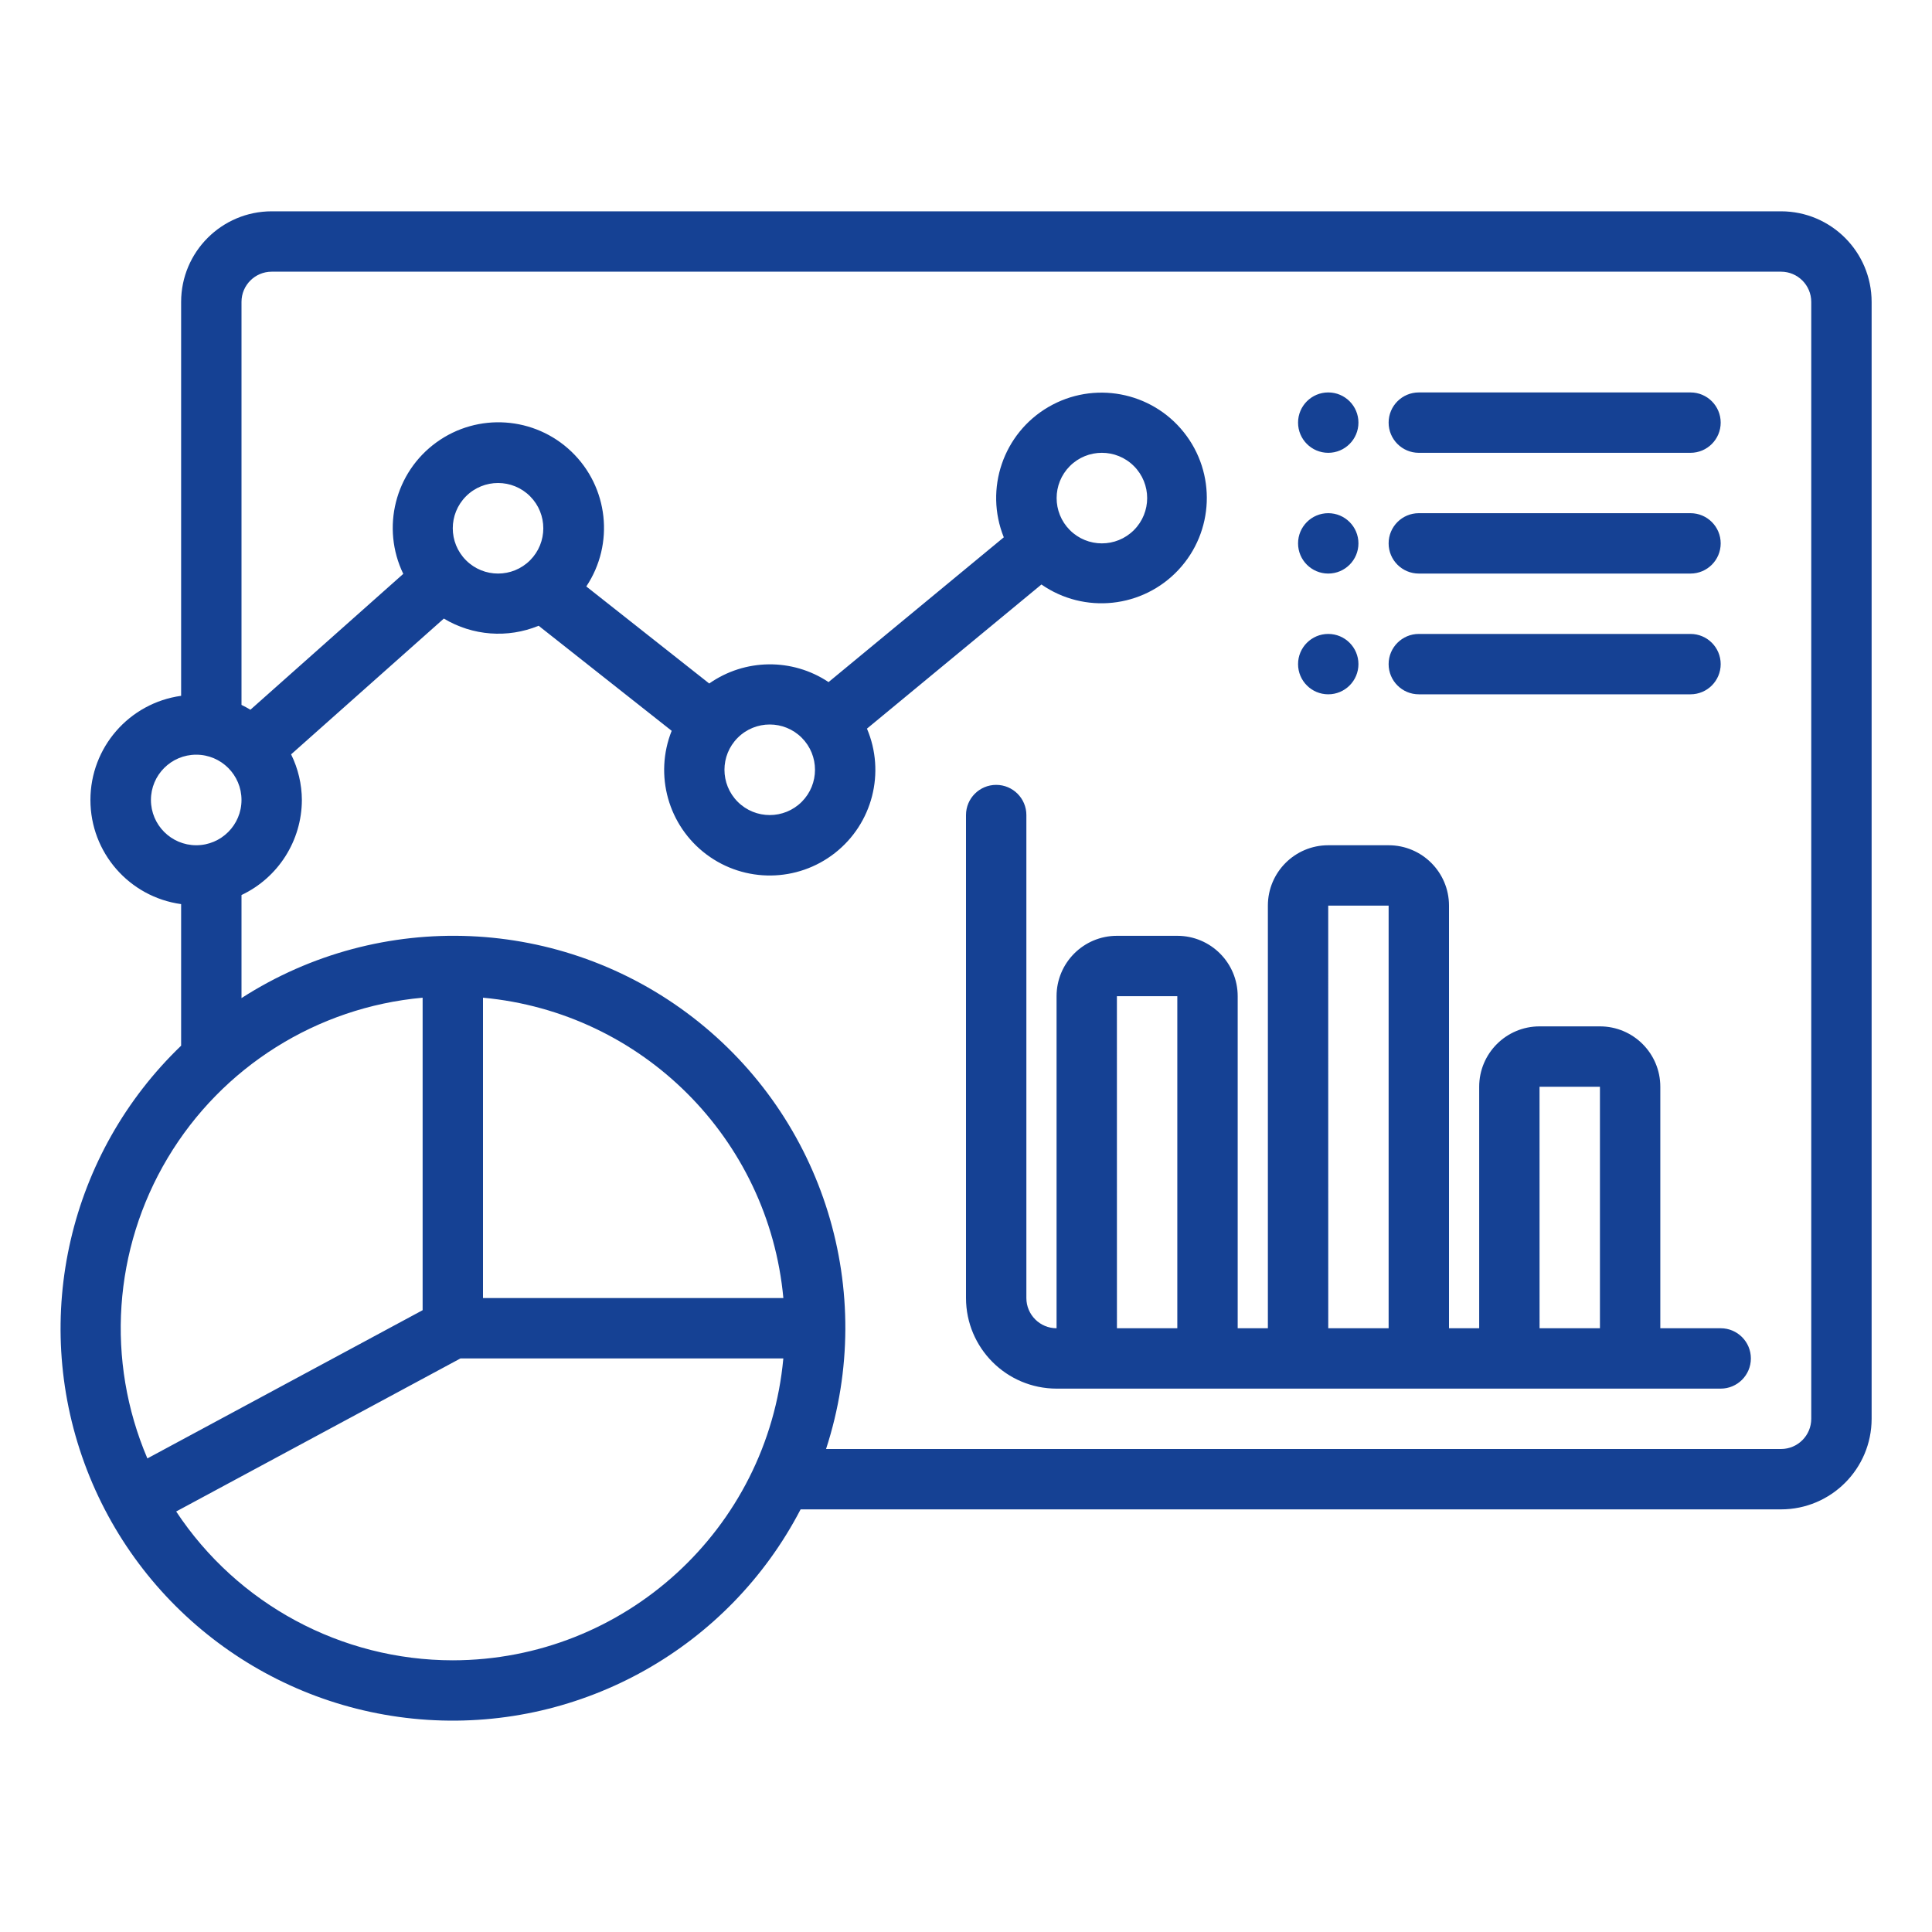
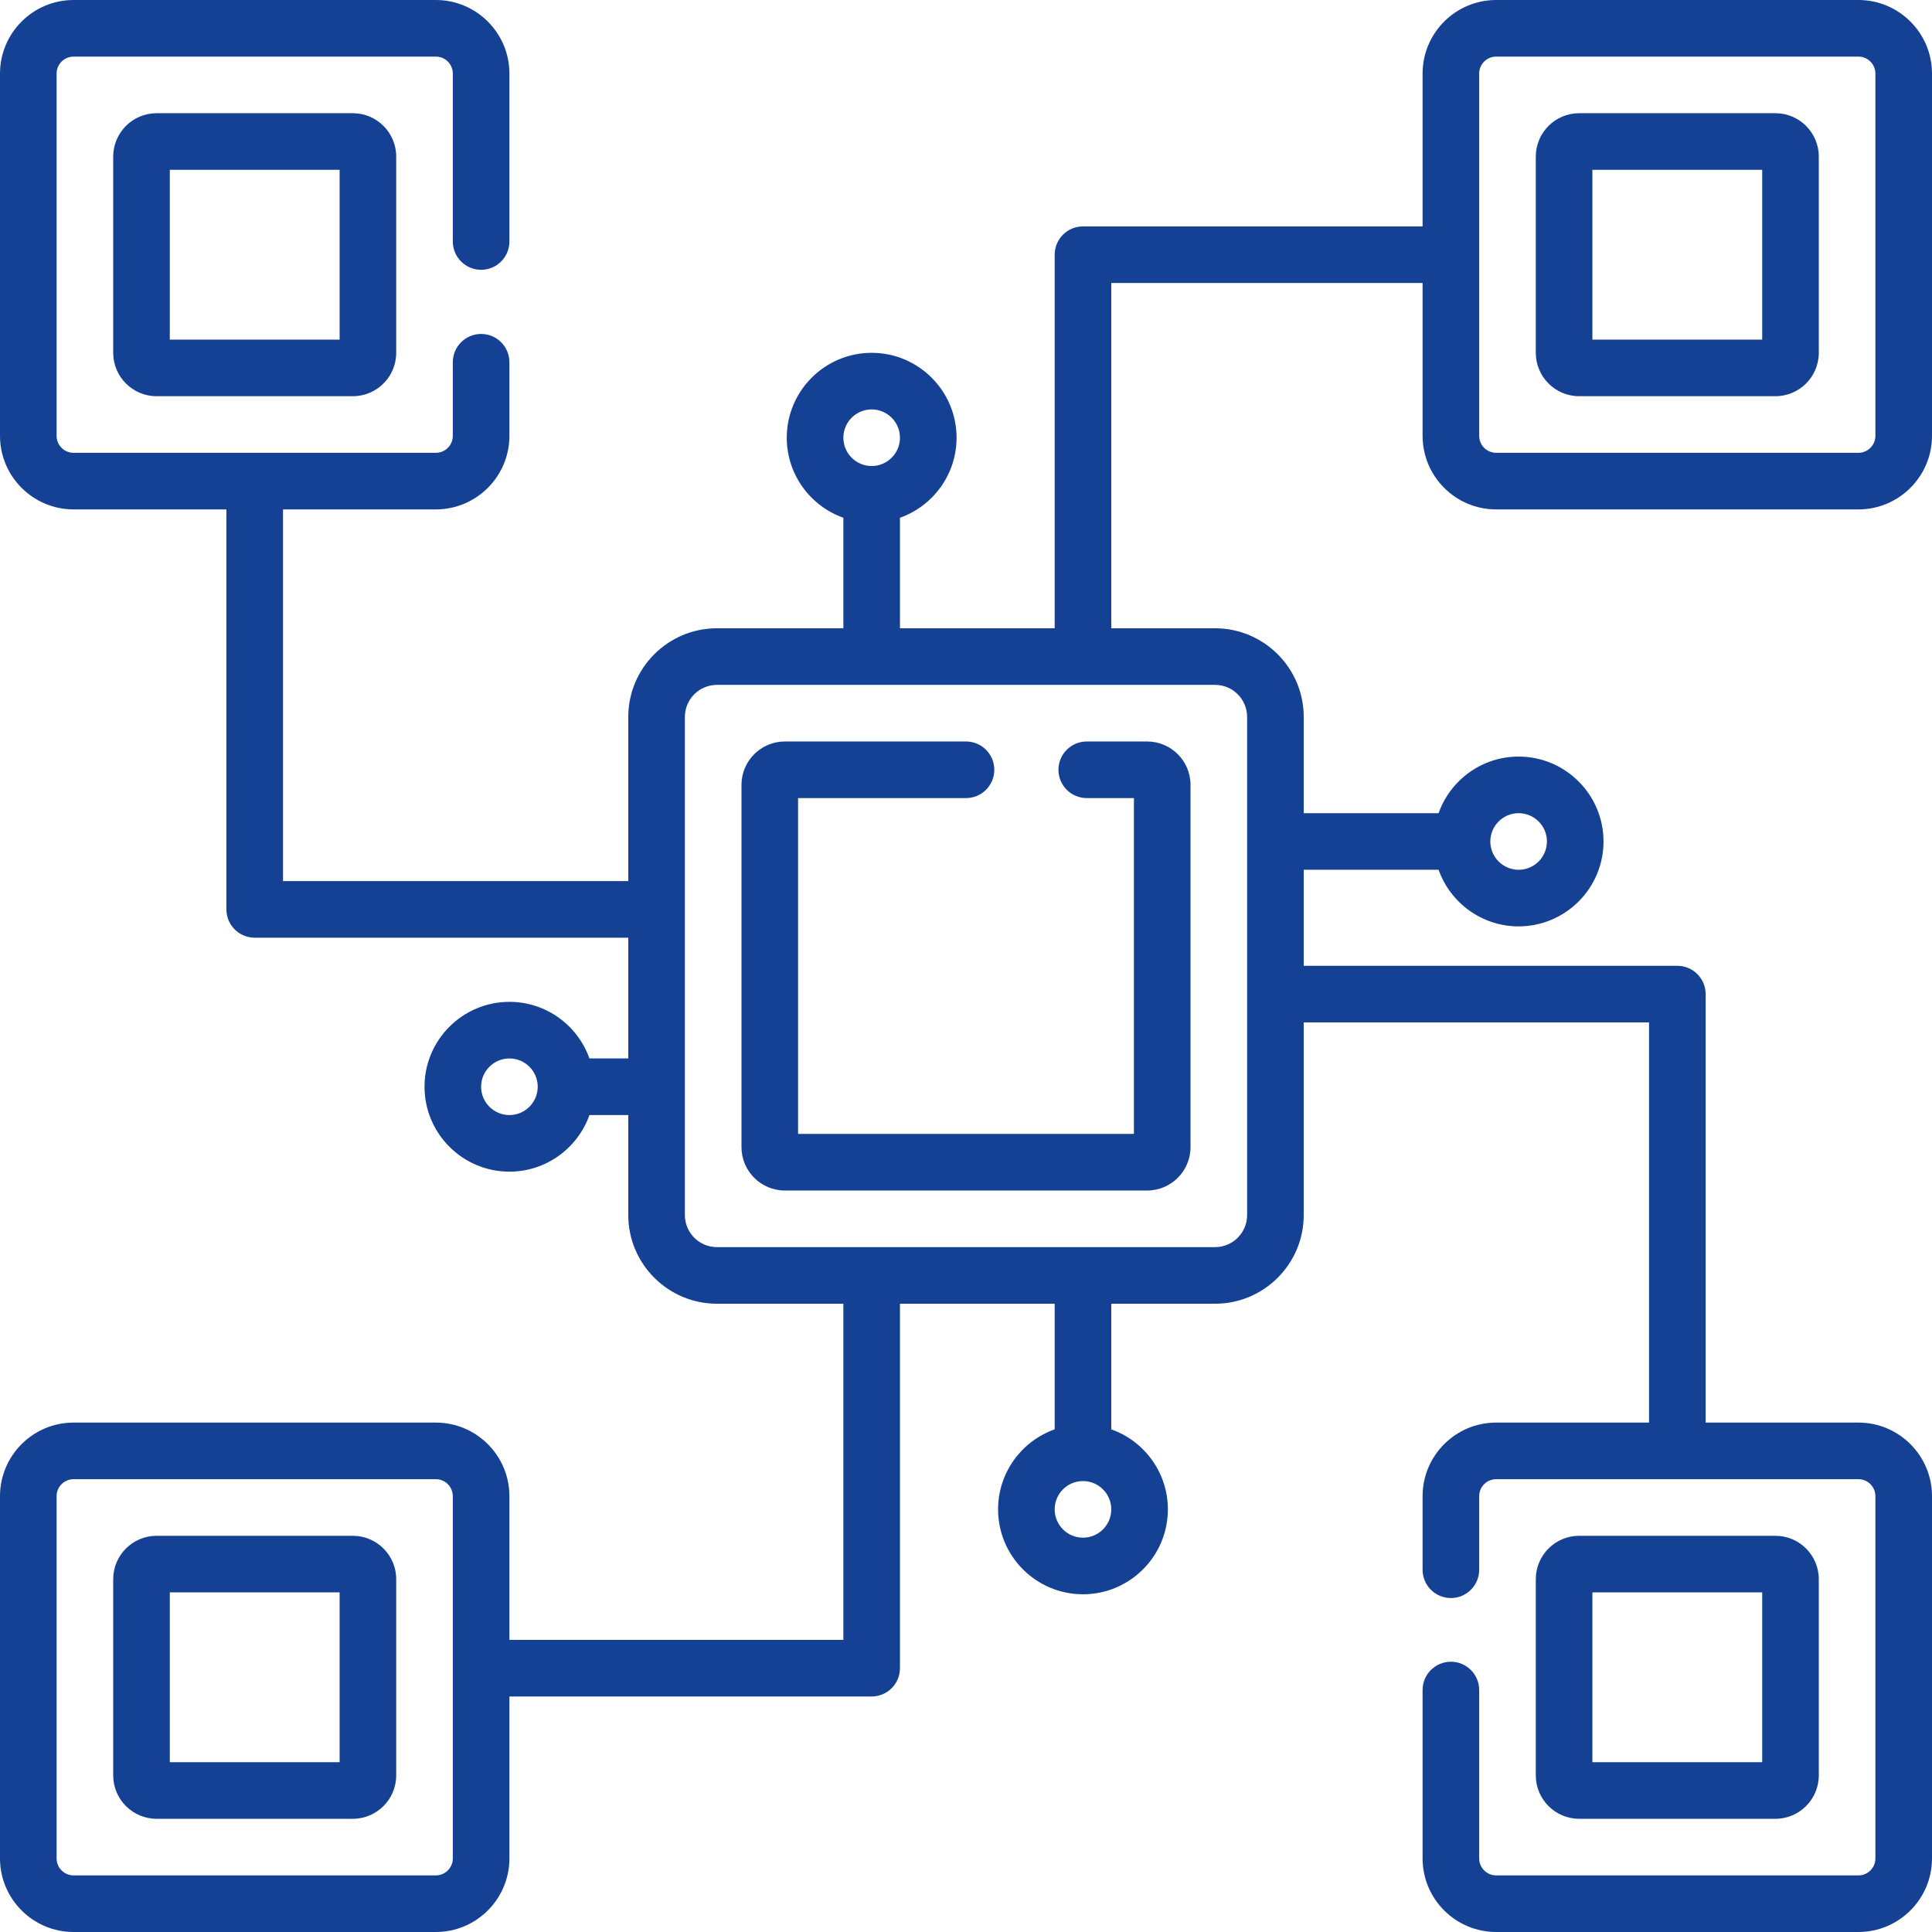
- <svg xmlns="http://www.w3.org/2000/svg" version="1.1" width="512" height="512" x="0" y="0" viewBox="0 0 64 64" style="enable-background:new 0 0 512 512" xml:space="preserve" class="">
+ <svg xmlns="http://www.w3.org/2000/svg" version="1.1" width="512" height="512" x="0" y="0" viewBox="0 0 512 512" style="enable-background:new 0 0 512 512" xml:space="preserve">
  <g>
-     <path d="M57 44h-2v-8a2 2 0 0 0-2-2h-2a2 2 0 0 0-2 2v8h-1V30a2 2 0 0 0-2-2h-2a2 2 0 0 0-2 2v14h-1V33a2 2 0 0 0-2-2h-2a2 2 0 0 0-2 2v11a1.001 1.001 0 0 1-1-1V27a1 1 0 0 0-2 0v16a3.003 3.003 0 0 0 3 3h22a1 1 0 0 0 0-2Zm-20 0-.001-11H39v11Zm7 0-.001-14H46v14Zm7 0-.001-8H53v8Zm-5-30a1 1 0 0 1 1-1h9a1 1 0 0 1 0 2h-9a1 1 0 0 1-1-1Zm-3 0a1 1 0 1 1 1 1 1 1 0 0 1-1-1Zm3 4a1 1 0 0 1 1-1h9a1 1 0 0 1 0 2h-9a1 1 0 0 1-1-1Zm0 4a1 1 0 0 1 1-1h9a1 1 0 0 1 0 2h-9a1 1 0 0 1-1-1Zm-3-4a1 1 0 1 1 1 1 1 1 0 0 1-1-1Zm0 4a1 1 0 1 1 1 1 1 1 0 0 1-1-1ZM59 7H9a3.003 3.003 0 0 0-3 3v13.05a3.483 3.483 0 0 0 0 6.9v4.69A12.989 12.989 0 1 0 26.521 50H59a3.003 3.003 0 0 0 3-3V10a3.003 3.003 0 0 0-3-3ZM5 26.5A1.5 1.5 0 1 1 6.5 28 1.502 1.502 0 0 1 5 26.5Zm9 6.55v10.352l-9.118 4.91A10.991 10.991 0 0 1 14 33.05Zm2 0A11.011 11.011 0 0 1 25.95 43H16ZM15 55a10.995 10.995 0 0 1-9.164-4.93L15.253 45h10.696A11.011 11.011 0 0 1 15 55Zm45-8a1.001 1.001 0 0 1-1 1H27.364A12.98 12.98 0 0 0 8 33.063v-3.414a3.495 3.495 0 0 0 2-3.149 3.458 3.458 0 0 0-.357-1.511l5.06-4.498a3.505 3.505 0 0 0 3.14.238l4.407 3.48a3.498 3.498 0 1 0 6.469-.072l5.78-4.775a3.489 3.489 0 1 0-1.247-1.563l-5.805 4.796a3.502 3.502 0 0 0-3.953.047l-4.072-3.215a3.499 3.499 0 1 0-6.063-.417l-5.064 4.501a3.475 3.475 0 0 0-.295-.16V10a1.001 1.001 0 0 1 1-1h50a1.001 1.001 0 0 1 1 1ZM17.56 18.56a1.5 1.5 0 1 1 0-2.12 1.502 1.502 0 0 1 0 2.12Zm9 8a1.5 1.5 0 1 1 0-2.12 1.502 1.502 0 0 1 0 2.12Zm8.88-11.12a1.5 1.5 0 1 1 0 2.12 1.502 1.502 0 0 1 0-2.12Z" fill="#154194" opacity="1" data-original="#000000" />
+     <path d="M280.5 204c0 4.14 3.36 7.5 7.5 7.5h12.5v89h-89v-89H256c4.14 0 7.5-3.36 7.5-7.5 0-4.14-3.36-7.5-7.5-7.5h-48c-6.34 0-11.5 5.16-11.5 11.5v96c0 6.34 5.16 11.5 11.5 11.5h96c6.34 0 11.5-5.16 11.5-11.5v-96c0-6.34-5.16-11.5-11.5-11.5h-16c-4.14 0-7.5 3.36-7.5 7.5ZM41.5 30C35.16 30 30 35.16 30 41.5v52c0 6.34 5.16 11.5 11.5 11.5h52c6.34 0 11.5-5.16 11.5-11.5v-52c0-6.34-5.16-11.5-11.5-11.5ZM90 90H45V45h45ZM93.5 407h-52c-6.34 0-11.5 5.16-11.5 11.5v52c0 6.34 5.16 11.5 11.5 11.5h52c6.34 0 11.5-5.16 11.5-11.5v-52c0-6.34-5.16-11.5-11.5-11.5ZM90 467H45v-45h45Zm0 0" style="stroke:none;fill-rule:nonzero;fill-opacity:1;" fill="#154194" data-original="#000000" opacity="1" />
+     <path d="M396.5 135h96c10.754 0 19.5-8.746 19.5-19.5v-96C512 8.746 503.254 0 492.5 0h-96C385.746 0 377 8.746 377 19.5V60h-90c-4.14 0-7.5 3.36-7.5 7.5v99h-41v-29.29c8.73-3.097 15-11.433 15-21.21 0-12.406-10.094-22.5-22.5-22.5s-22.5 10.094-22.5 22.5c0 9.777 6.27 18.113 15 21.21v29.29h-33.508c-12.953 0-23.492 10.54-23.492 23.492V233.5H75V135h40.5c10.754 0 19.5-8.746 19.5-19.5V96c0-4.14-3.36-7.5-7.5-7.5-4.14 0-7.5 3.36-7.5 7.5v19.5c0 2.48-2.02 4.5-4.5 4.5h-96c-2.48 0-4.5-2.02-4.5-4.5v-96c0-2.48 2.02-4.5 4.5-4.5h96c2.48 0 4.5 2.02 4.5 4.5V64c0 4.14 3.36 7.5 7.5 7.5 4.14 0 7.5-3.36 7.5-7.5V19.5C135 8.746 126.254 0 115.5 0h-96C8.746 0 0 8.746 0 19.5v96C0 126.254 8.746 135 19.5 135H60v106c0 4.14 3.36 7.5 7.5 7.5h99v32h-10.29c-3.097-8.73-11.433-15-21.21-15-12.406 0-22.5 10.094-22.5 22.5s10.094 22.5 22.5 22.5c9.777 0 18.113-6.27 21.21-15h10.29v26.508c0 12.953 10.54 23.492 23.492 23.492H223.5v89.086H135V396.5c0-10.754-8.746-19.5-19.5-19.5h-96C8.746 377 0 385.746 0 396.5v96C0 503.254 8.746 512 19.5 512h96c10.754 0 19.5-8.746 19.5-19.5v-42.914h96c4.14 0 7.5-3.36 7.5-7.5V345.5h41v33.29c-8.73 3.097-15 11.433-15 21.21 0 12.406 10.094 22.5 22.5 22.5s22.5-10.094 22.5-22.5c0-9.777-6.27-18.113-15-21.21V345.5h27.508c12.953 0 23.492-10.54 23.492-23.492v-51.059h91.512V377H396.5c-10.754 0-19.5 8.746-19.5 19.5V416c0 4.14 3.36 7.5 7.5 7.5 4.14 0 7.5-3.36 7.5-7.5v-19.5c0-2.48 2.02-4.5 4.5-4.5h96c2.48 0 4.5 2.02 4.5 4.5v96c0 2.48-2.02 4.5-4.5 4.5h-96c-2.48 0-4.5-2.02-4.5-4.5v-44.625c0-4.14-3.36-7.5-7.5-7.5-4.14 0-7.5 3.36-7.5 7.5V492.5c0 10.754 8.746 19.5 19.5 19.5h96c10.754 0 19.5-8.746 19.5-19.5v-96c0-10.754-8.746-19.5-19.5-19.5h-40.488V263.45c0-4.141-3.36-7.5-7.5-7.5H345.5V230.5h35.738c3.098 8.73 11.434 15 21.211 15 12.406 0 22.5-10.094 22.5-22.5s-10.094-22.5-22.5-22.5c-9.777 0-18.113 6.27-21.21 15H345.5v-25.508c0-12.953-10.54-23.492-23.492-23.492H294.5V75H377v40.5c0 10.754 8.746 19.5 19.5 19.5ZM231 108.5c4.137 0 7.5 3.363 7.5 7.5 0 4.137-3.363 7.5-7.5 7.5-4.137 0-7.5-3.363-7.5-7.5 0-4.137 3.363-7.5 7.5-7.5Zm-96 187c-4.137 0-7.5-3.363-7.5-7.5 0-4.137 3.363-7.5 7.5-7.5 4.137 0 7.5 3.363 7.5 7.5 0 4.137-3.363 7.5-7.5 7.5Zm-15 197c0 2.48-2.02 4.5-4.5 4.5h-96c-2.48 0-4.5-2.02-4.5-4.5v-96c0-2.48 2.02-4.5 4.5-4.5h96c2.48 0 4.5 2.02 4.5 4.5Zm167-85c-4.137 0-7.5-3.363-7.5-7.5 0-4.137 3.363-7.5 7.5-7.5 4.137 0 7.5 3.363 7.5 7.5 0 4.137-3.363 7.5-7.5 7.5Zm115.45-192c4.136 0 7.5 3.363 7.5 7.5 0 4.137-3.364 7.5-7.5 7.5-4.137 0-7.5-3.363-7.5-7.5 0-4.137 3.363-7.5 7.5-7.5Zm-71.95-25.508v132.016c0 4.683-3.809 8.492-8.492 8.492H189.992c-4.683 0-8.492-3.809-8.492-8.492V189.992c0-4.683 3.809-8.492 8.492-8.492h132.016c4.683 0 8.492 3.809 8.492 8.492ZM396.5 15h96c2.48 0 4.5 2.02 4.5 4.5v96c0 2.48-2.02 4.5-4.5 4.5h-96c-2.48 0-4.5-2.02-4.5-4.5V67.695c.004-.066.012-.129.012-.195s-.008-.129-.012-.195V19.5c0-2.48 2.02-4.5 4.5-4.5Zm0 0" style="stroke:none;fill-rule:nonzero;fill-opacity:1;" fill="#154194" data-original="#000000" opacity="1" />
+     <path d="M418.5 105h52c6.34 0 11.5-5.16 11.5-11.5v-52c0-6.34-5.16-11.5-11.5-11.5h-52c-6.34 0-11.5 5.16-11.5 11.5v52c0 6.34 5.16 11.5 11.5 11.5Zm3.5-60h45v45h-45ZM470.5 482c6.34 0 11.5-5.16 11.5-11.5v-52c0-6.34-5.16-11.5-11.5-11.5h-52c-6.34 0-11.5 5.16-11.5 11.5v52c0 6.34 5.16 11.5 11.5 11.5ZM422 422h45v45h-45Zm0 0" style="stroke:none;fill-rule:nonzero;fill-opacity:1;" fill="#154194" data-original="#000000" opacity="1" />
  </g>
</svg>
